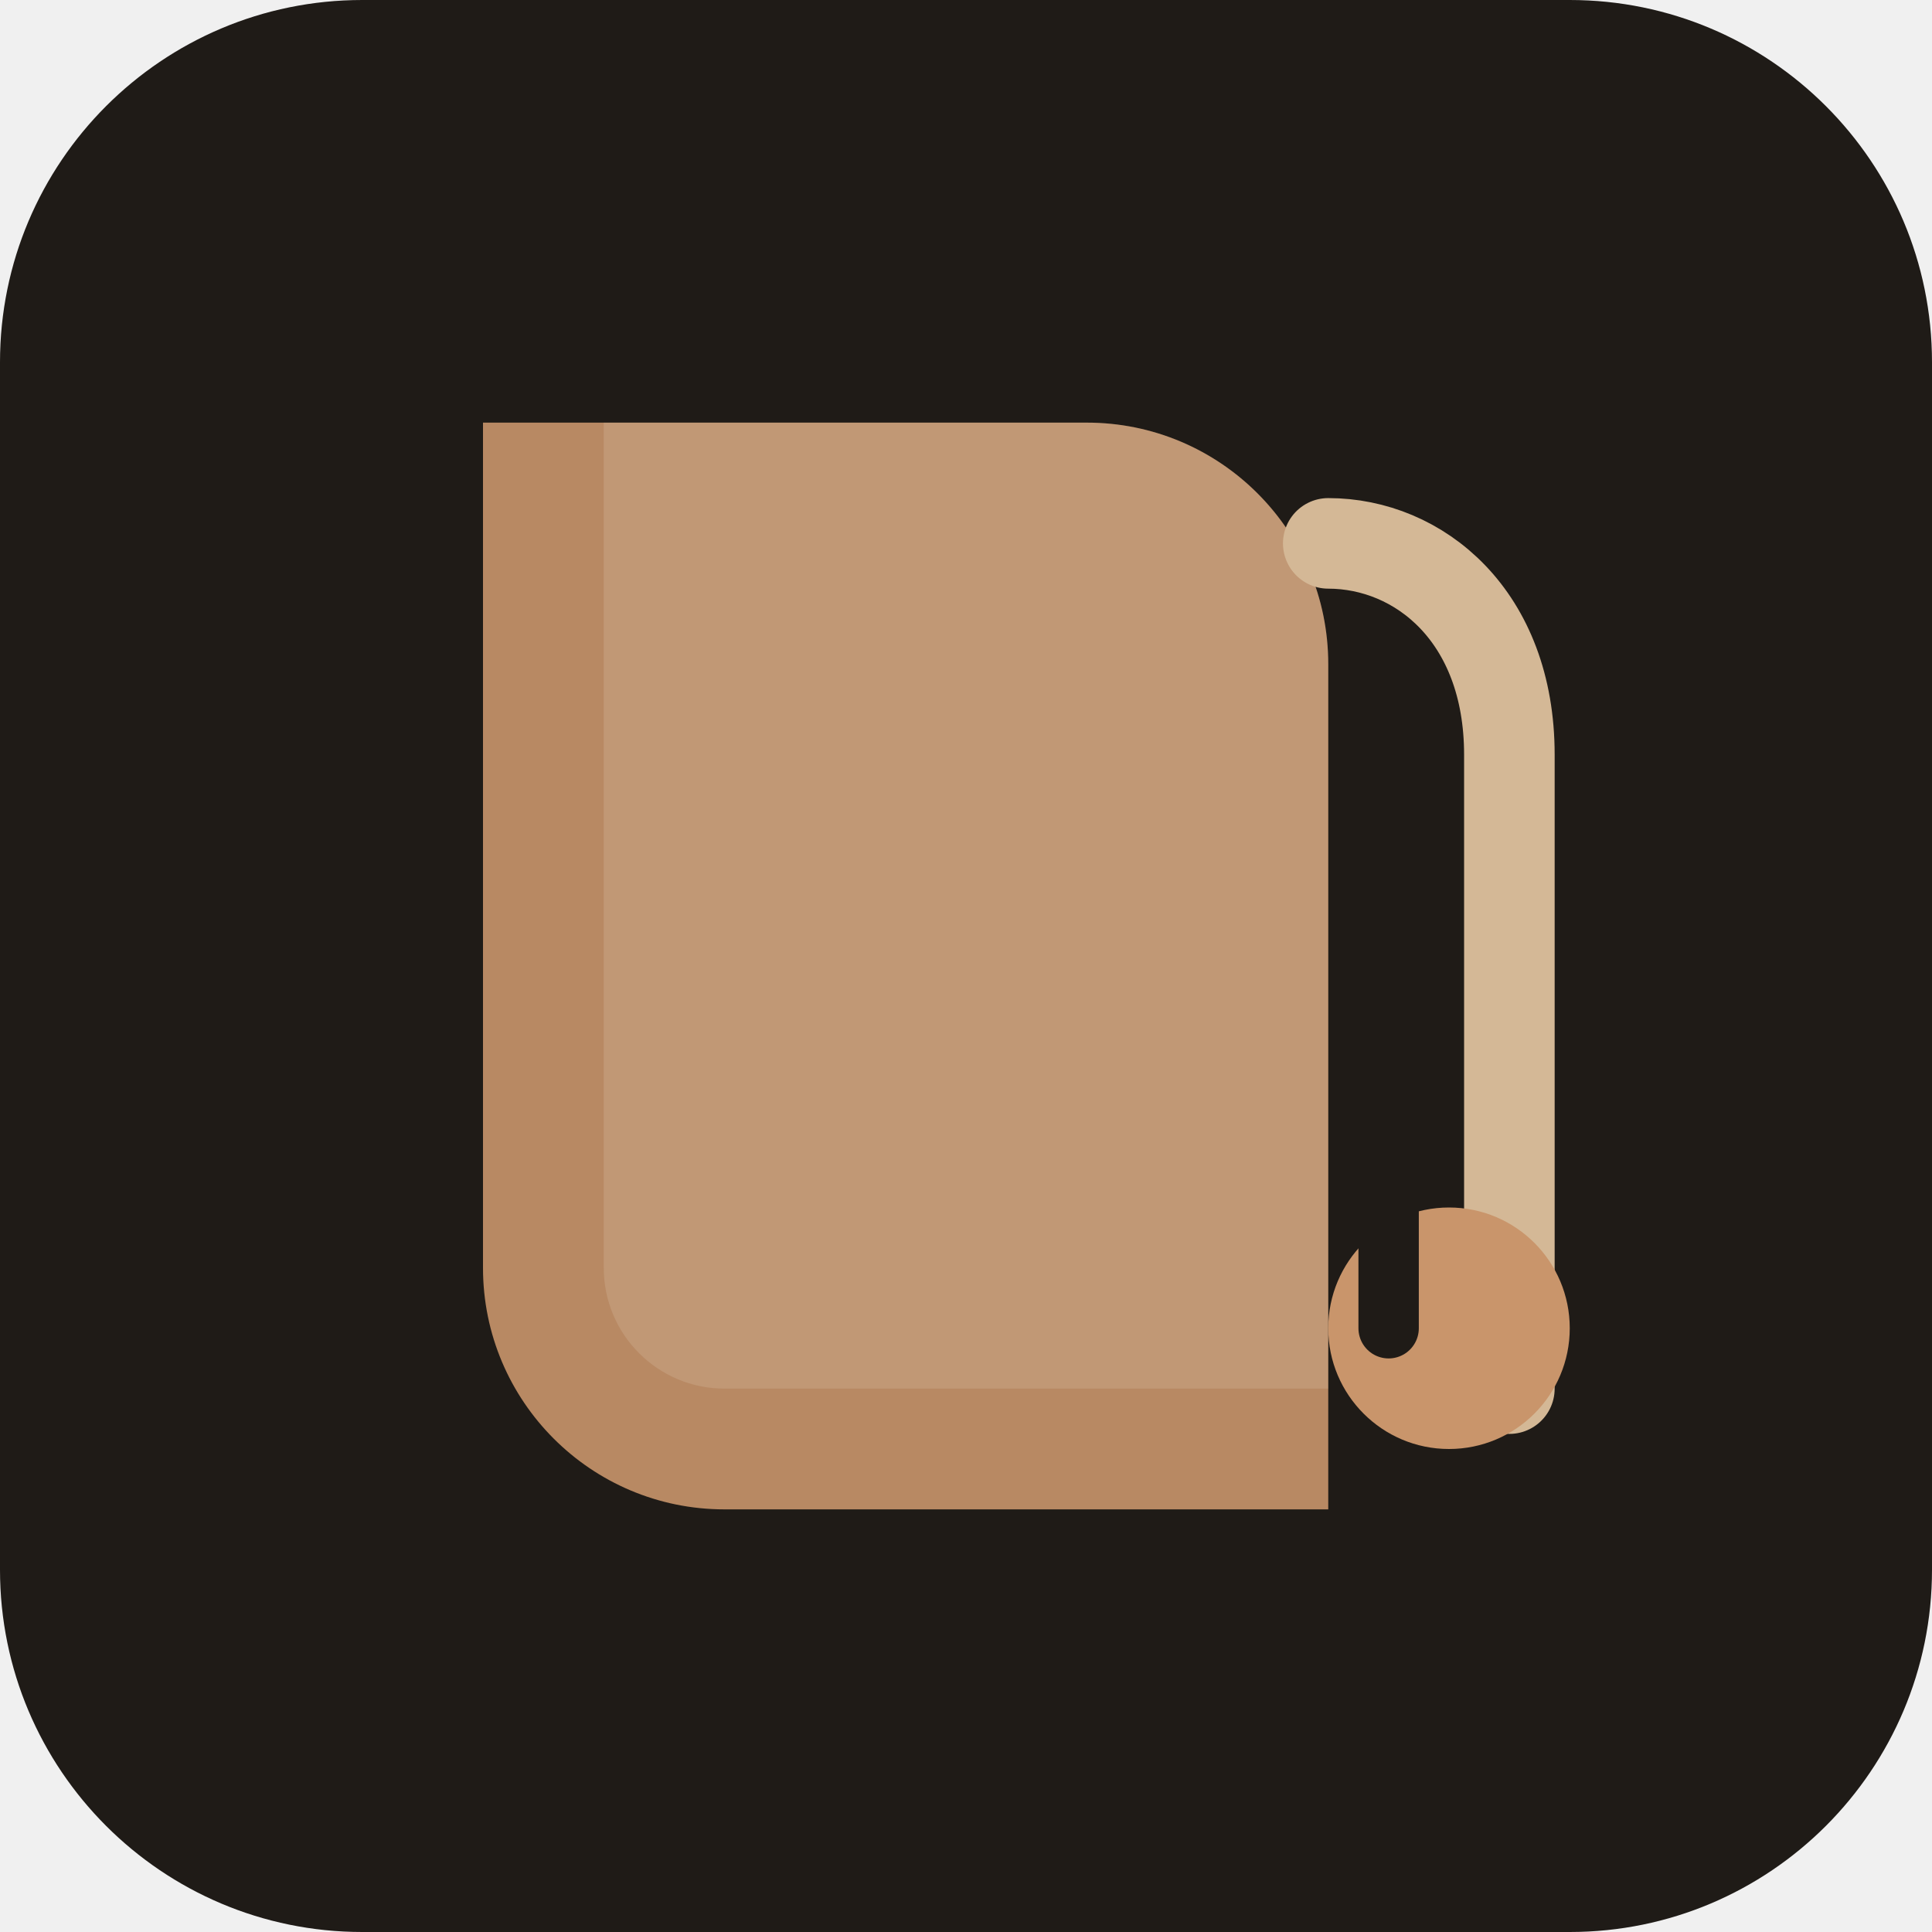
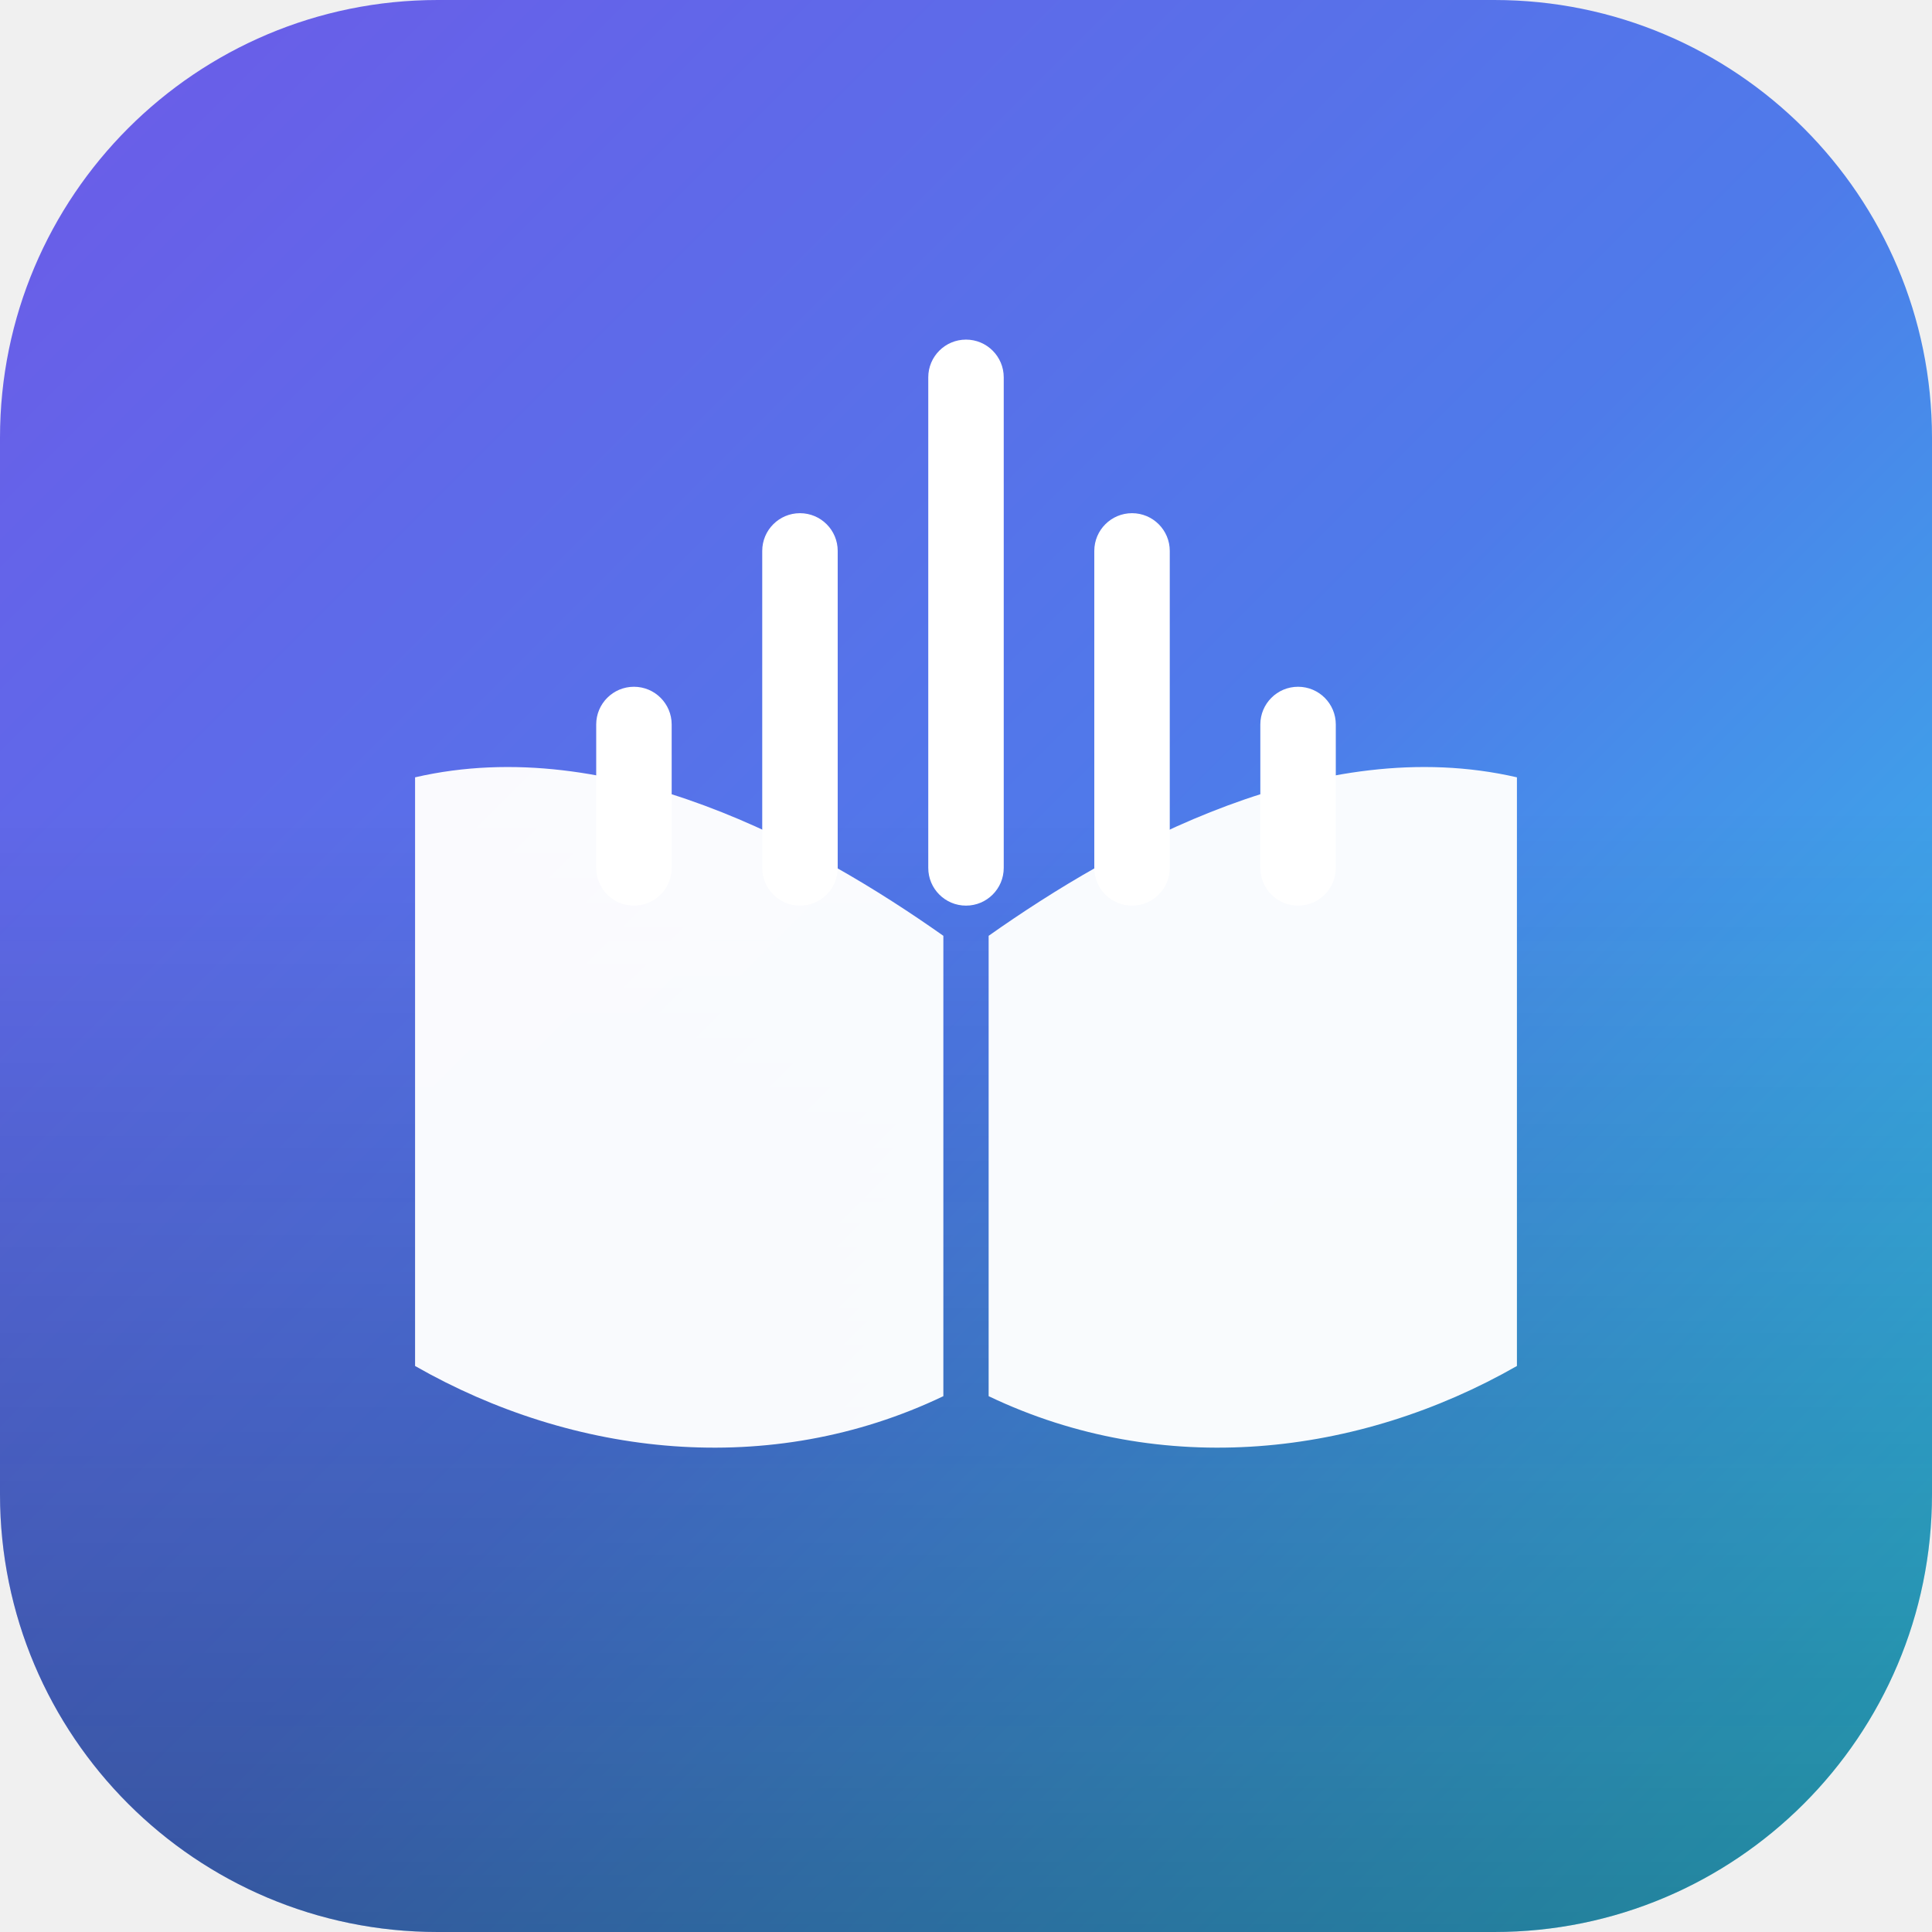
- <svg xmlns="http://www.w3.org/2000/svg" viewBox="0 0 32 32" fill="none">
-   <rect width="32" height="32" rx="6" fill="#1f1b17" />
-   <path d="M8 7h10a4 4 0 0 1 4 4v14H12a4 4 0 0 1-4-4V7z" fill="#c9956b" opacity="0.9" />
-   <path d="M10 7v14a2 2 0 0 0 2 2h10V11a4 4 0 0 0-4-4H10z" fill="#f0e8dc" opacity="0.15" />
-   <path d="M22 9c1.5 0 3 1.2 3 3.5v10.5" stroke="#d4b896" stroke-width="1.5" stroke-linecap="round" />
-   <circle cx="24" cy="22" r="2" fill="#c9956b" />
-   <path d="M23 22v-3.5" stroke="#1f1b17" stroke-width="1" stroke-linecap="round" />
+ <svg xmlns="http://www.w3.org/2000/svg" viewBox="0 0 512 512" role="img" aria-label="BookVoice">
+   <defs>
+     <linearGradient id="aurora" x1="0" y1="0" x2="1" y2="1">
+       <stop offset="0" stop-color="#6D5AE8" />
+       <stop offset=".52" stop-color="#4E7BEA" />
+       <stop offset="1" stop-color="#2AD4E8" />
+     </linearGradient>
+     <linearGradient id="shade" x1="0" y1="0" x2="0" y2="1">
+       <stop offset=".42" stop-color="#0C0C18" stop-opacity="0" />
+       <stop offset="1" stop-color="#0C0C18" stop-opacity=".36" />
+     </linearGradient>
+   </defs>
+   <rect width="512" height="512" rx="116" fill="url(#aurora)" />
+   <rect width="512" height="512" rx="116" fill="url(#shade)" />
+   <path d="M110 206 C162 194 216 224 250 248 L250 370 C204 392 152 386 110 362 Z" fill="#fff" opacity=".965" />
+   <path d="M402 206 C350 194 296 224 262 248 L262 370 C308 392 360 386 402 362 Z" fill="#fff" opacity=".965" />
+   <rect x="158" y="182" width="20" height="58" rx="10" fill="#fff" />
+   <rect x="202" y="136" width="20" height="104" rx="10" fill="#fff" />
+   <rect x="246" y="90" width="20" height="150" rx="10" fill="#fff" />
+   <rect x="290" y="136" width="20" height="104" rx="10" fill="#fff" />
+   <rect x="334" y="182" width="20" height="58" rx="10" fill="#fff" />
</svg>
